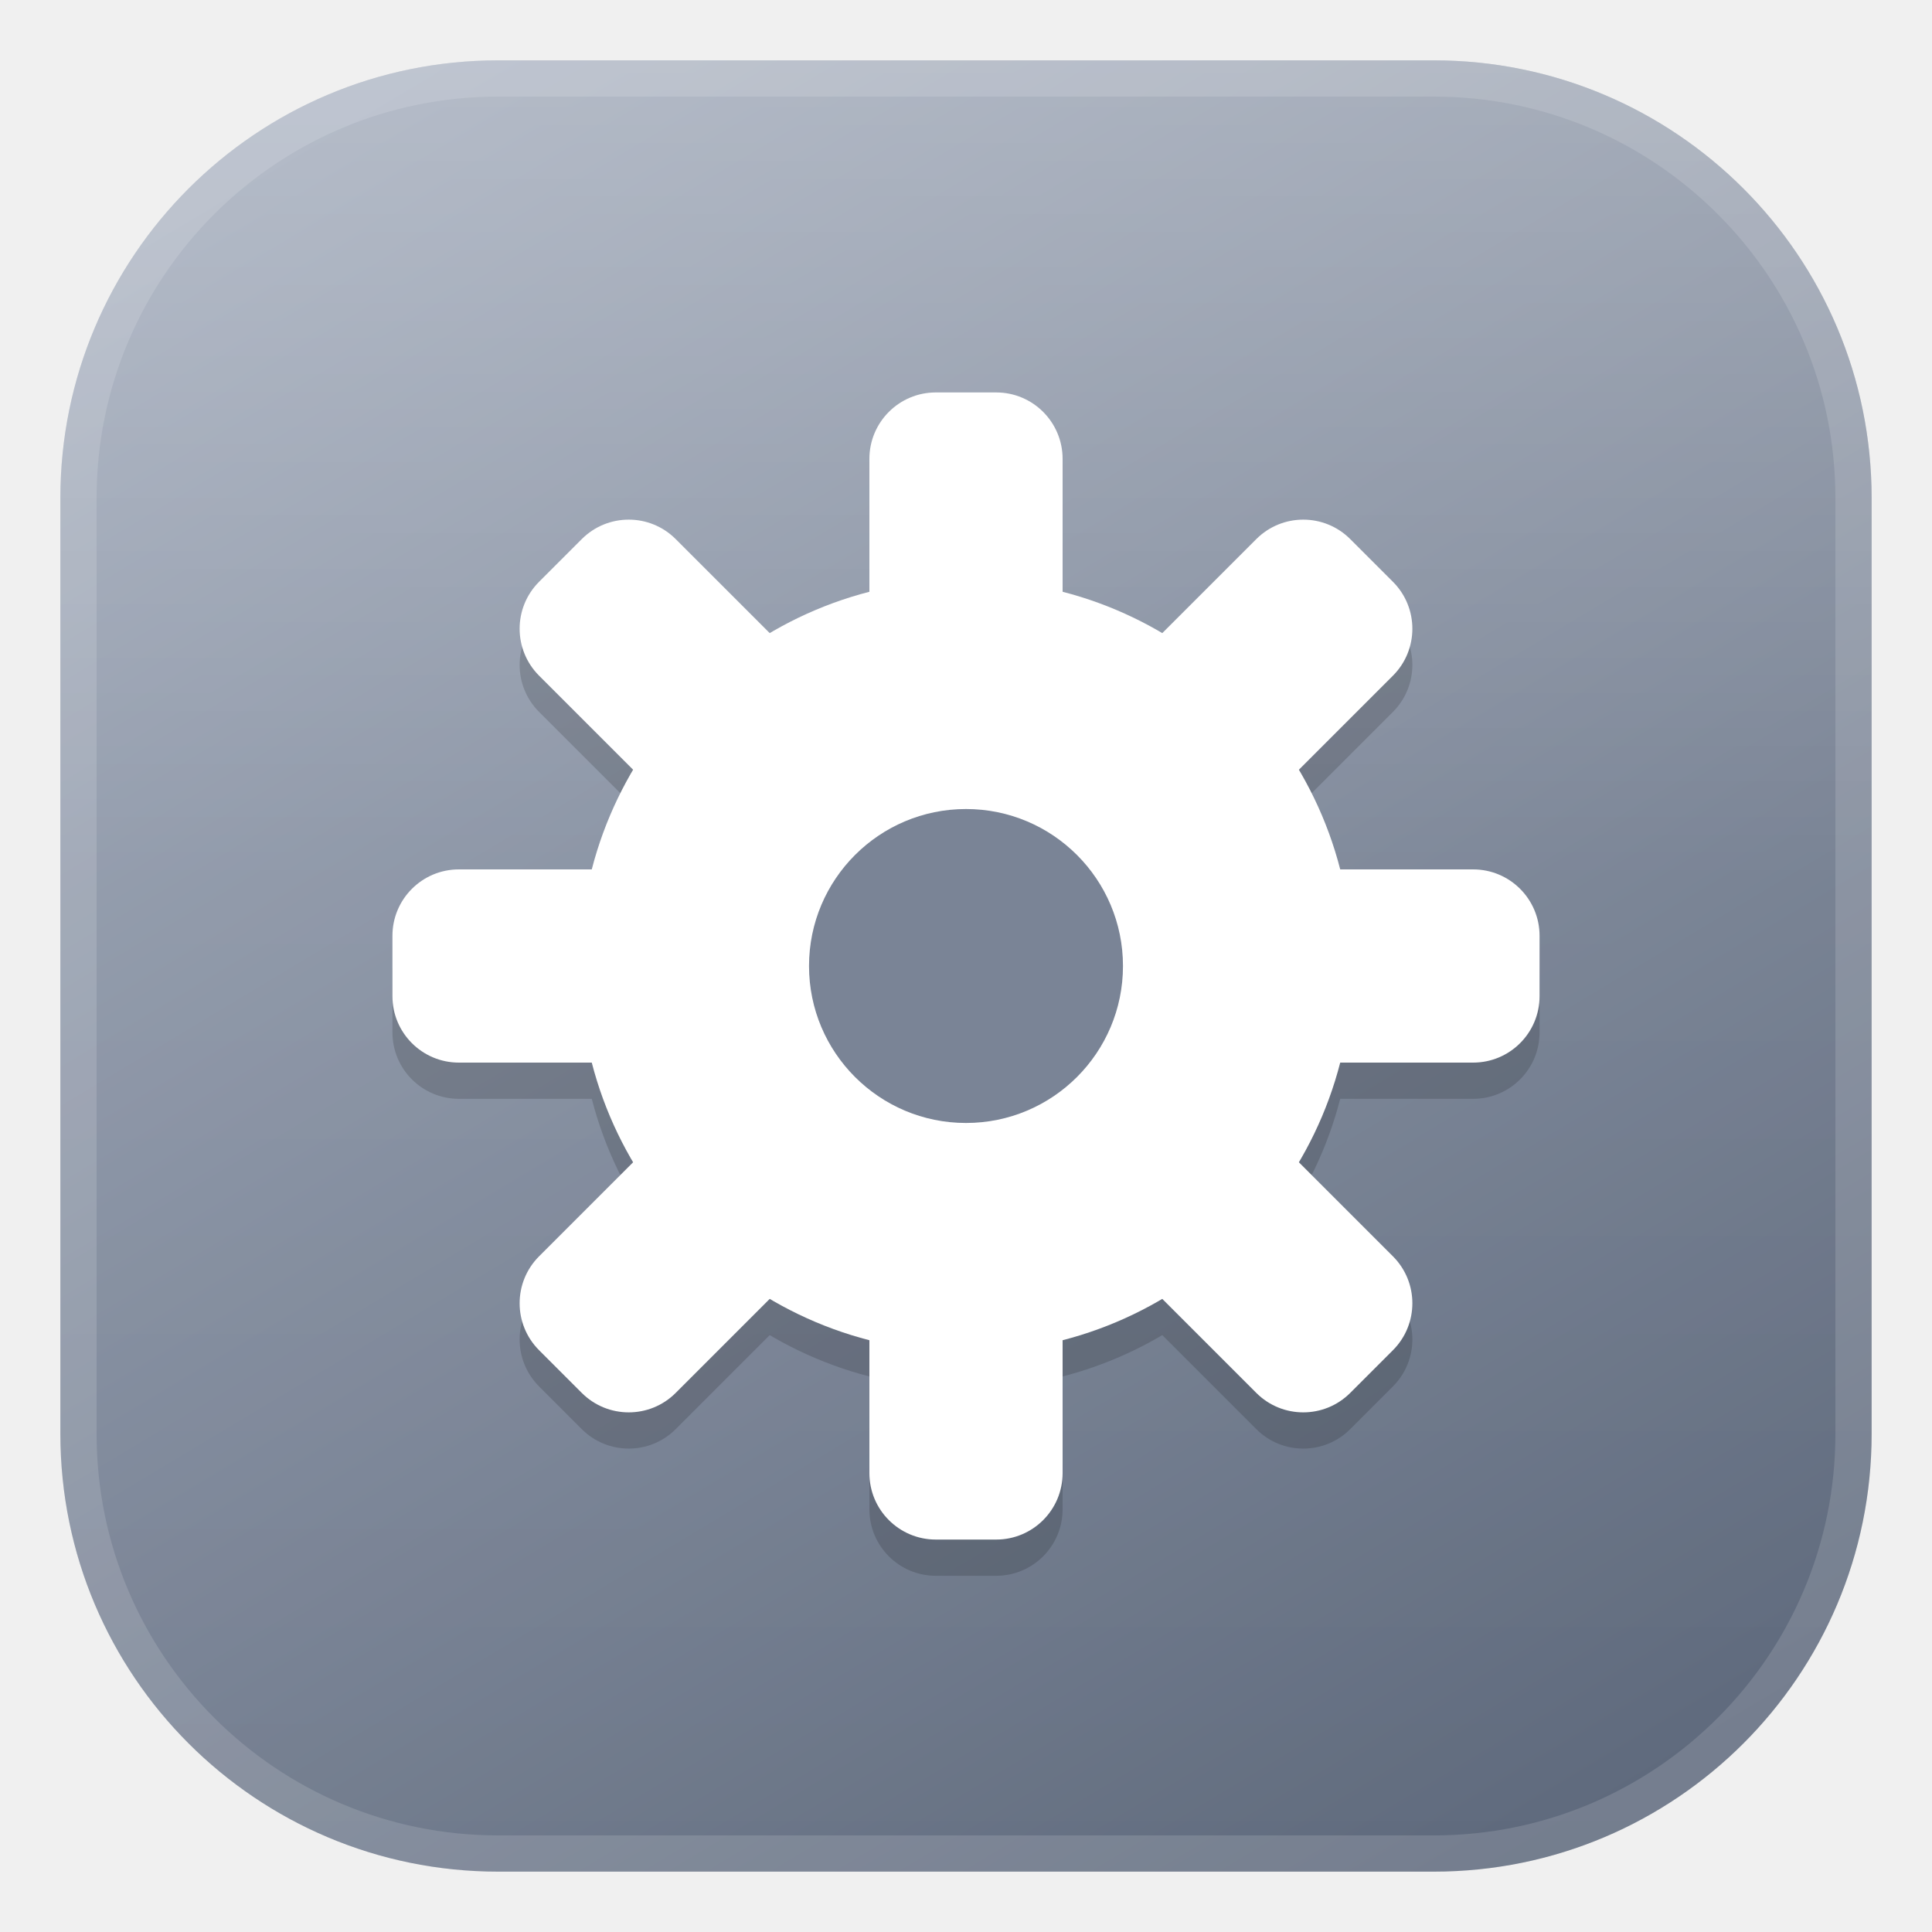
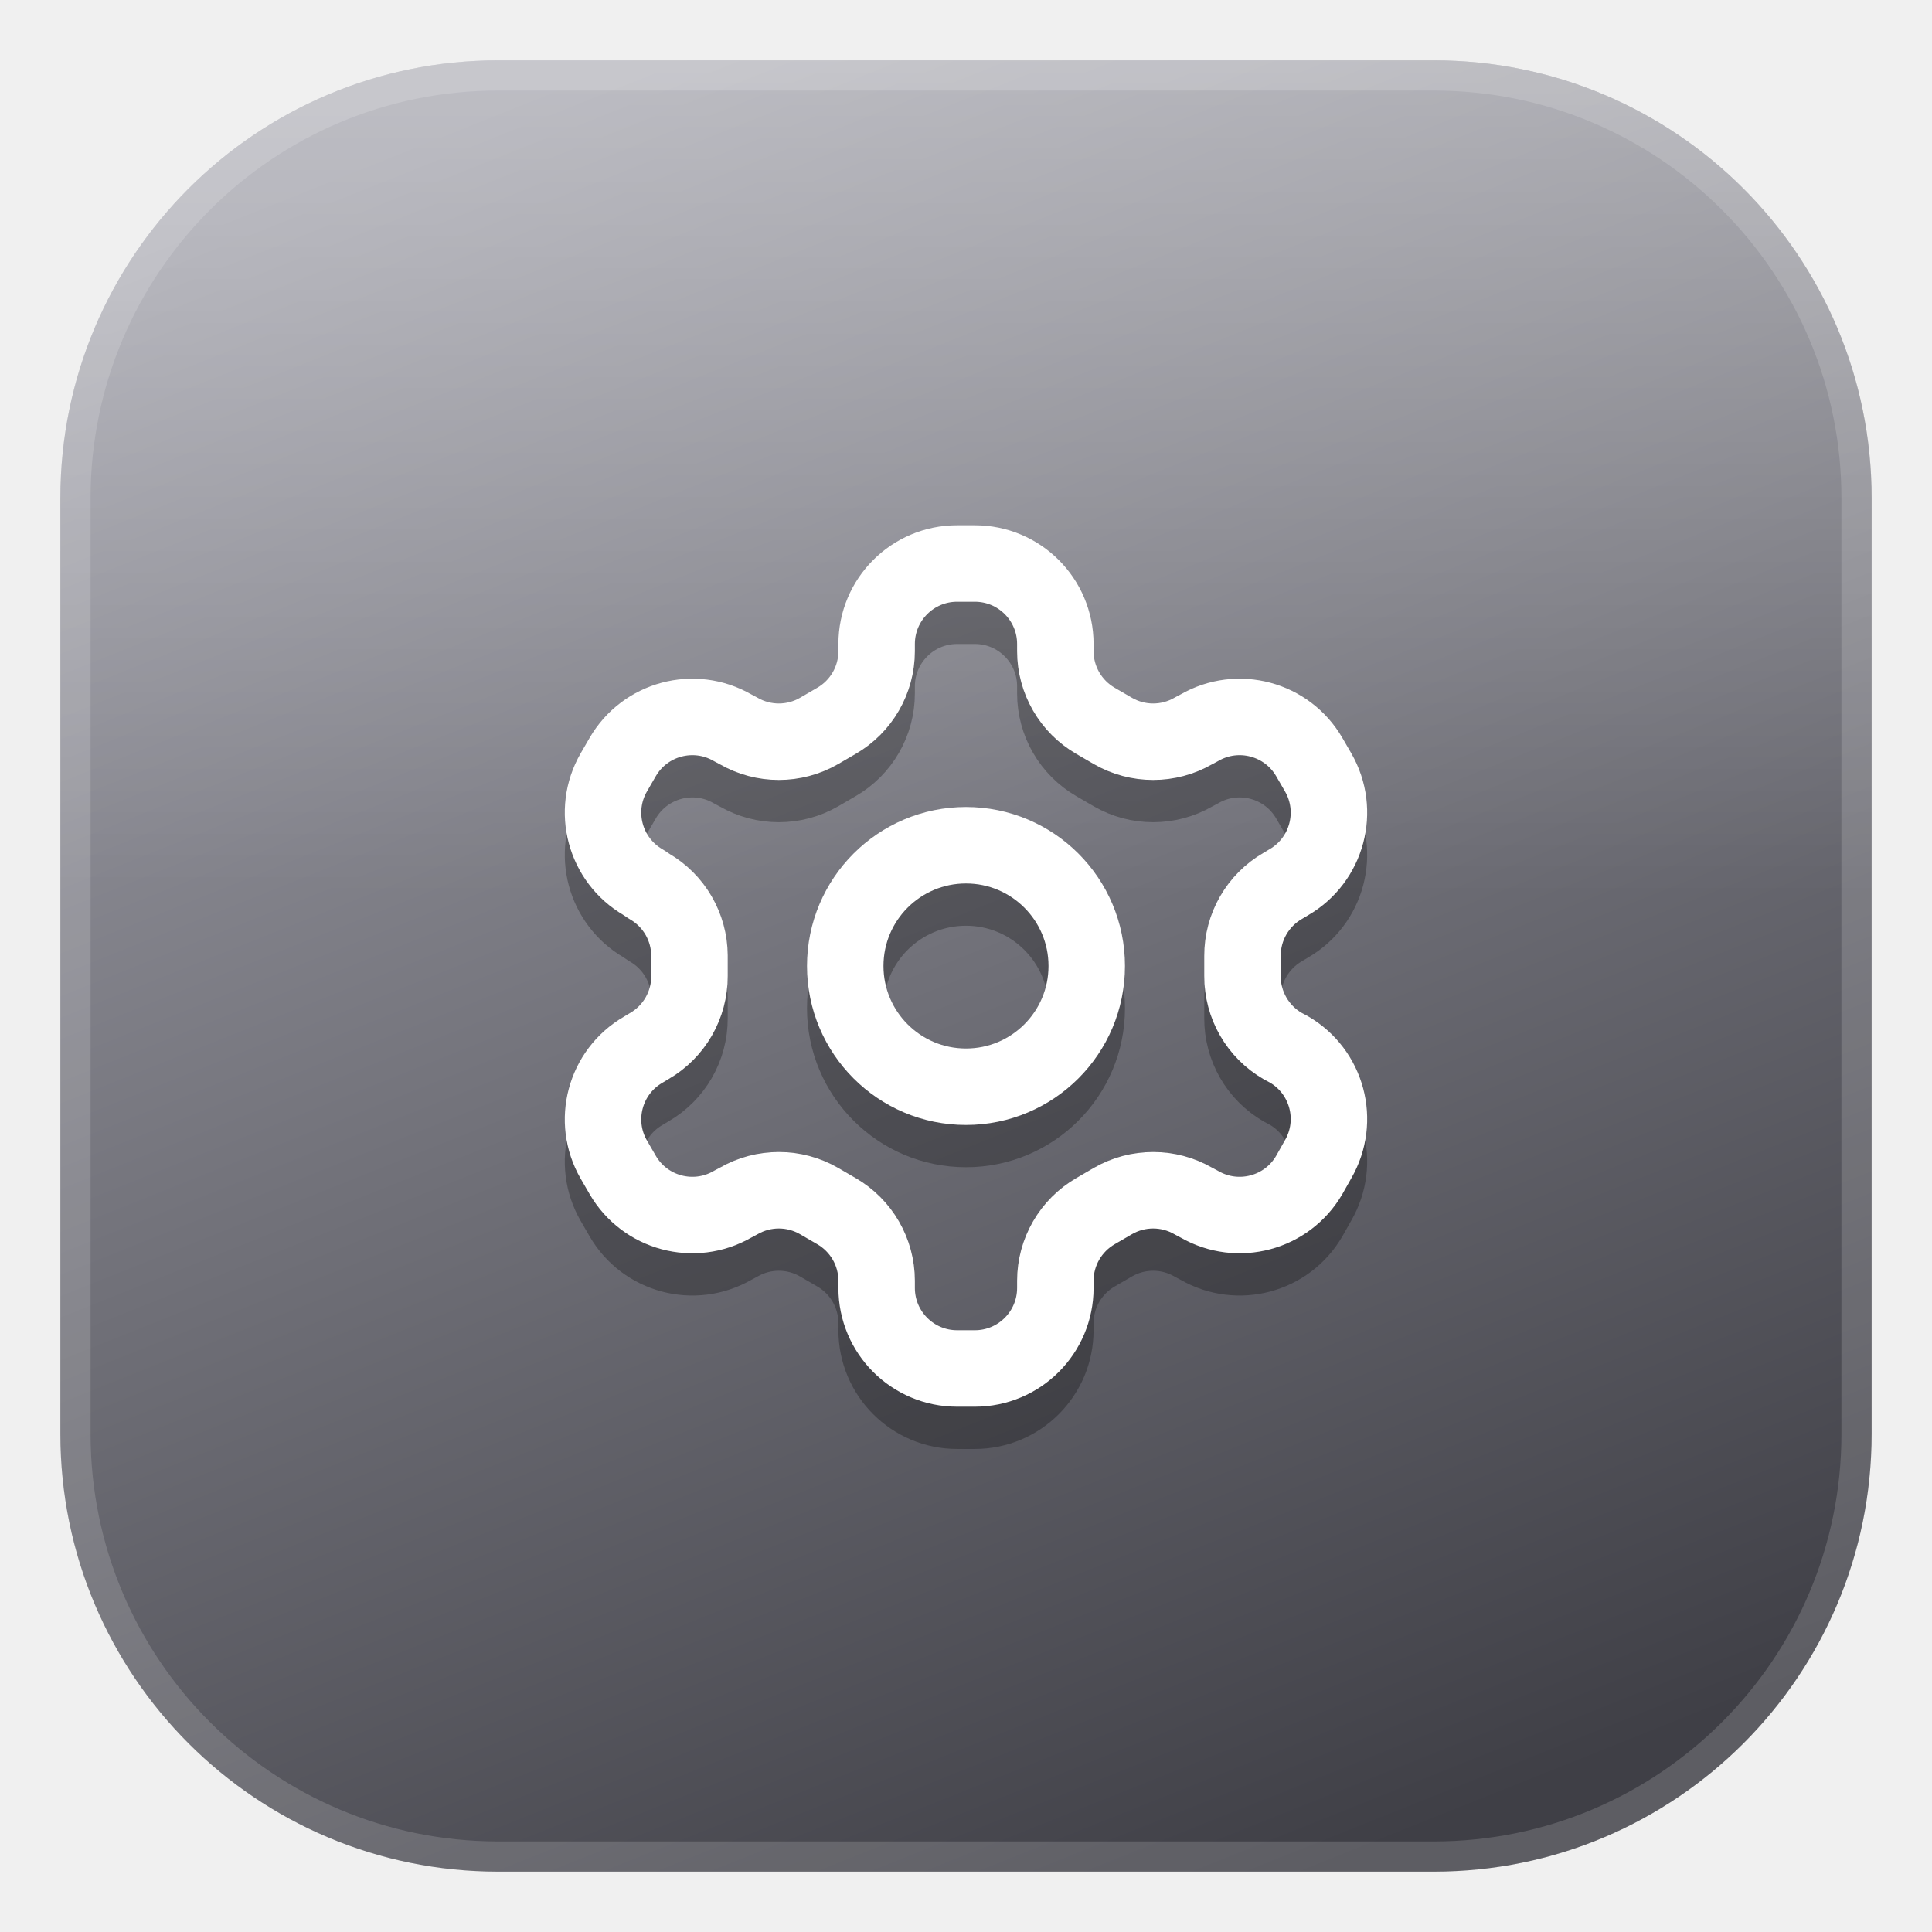
<svg xmlns="http://www.w3.org/2000/svg" width="64" height="64" viewBox="0 0 64 64">
  <defs>
-     <linearGradient id="fondo" x1="0.2" y1="0" x2="0.8" y2="1">
-       <stop offset="0" stop-color="#A0A9B9" />
-       <stop offset="1" stop-color="#5E697C" />
+     <linearGradient id="fondo" x1="0.3" y1="0" x2="0.7" y2="1">
+       <stop offset="0" stop-color="#A1A1AA" />
+       <stop offset="1" stop-color="#3F3F46" />
    </linearGradient>
    <linearGradient id="luce" x1="0" y1="0" x2="0" y2="1">
-       <stop offset="0" stop-color="#ffffff" stop-opacity="0.22" />
-       <stop offset="0.45" stop-color="#ffffff" stop-opacity="0.04" />
-       <stop offset="1" stop-color="#ffffff" stop-opacity="0" />
+       <stop offset="0" stop-color="#ffffff" stop-opacity="0.30" />
+       <stop offset="0.46" stop-color="#ffffff" stop-opacity="0" />
    </linearGradient>
  </defs>
  <rect x="2" y="2" width="60" height="60" rx="14.5" fill="url(#fondo)" />
  <rect x="2" y="2" width="60" height="60" rx="14.5" fill="url(#luce)" />
-   <rect x="2.6" y="2.6" width="58.8" height="58.8" rx="13.9" fill="none" stroke="#ffffff" stroke-opacity="0.14" stroke-width="1.2" />
-   <g transform="translate(0,1.2)" opacity="0.16">
-     <rect fill="#000000" x="28.8" y="13" width="6.4" height="9.5" rx="2.2" transform="rotate(0 32 32)" />
-     <rect fill="#000000" x="28.8" y="13" width="6.4" height="9.5" rx="2.2" transform="rotate(45 32 32)" />
-     <rect fill="#000000" x="28.8" y="13" width="6.4" height="9.5" rx="2.2" transform="rotate(90 32 32)" />
-     <rect fill="#000000" x="28.8" y="13" width="6.4" height="9.5" rx="2.2" transform="rotate(135 32 32)" />
-     <rect fill="#000000" x="28.8" y="13" width="6.4" height="9.5" rx="2.2" transform="rotate(180 32 32)" />
-     <rect fill="#000000" x="28.8" y="13" width="6.4" height="9.5" rx="2.2" transform="rotate(225 32 32)" />
-     <rect fill="#000000" x="28.8" y="13" width="6.4" height="9.5" rx="2.2" transform="rotate(270 32 32)" />
-     <rect fill="#000000" x="28.8" y="13" width="6.4" height="9.5" rx="2.2" transform="rotate(315 32 32)" />
-     <circle fill="#000000" cx="32" cy="32" r="12.8" />
+   <rect x="2.5" y="2.5" width="59" height="59" rx="14" fill="none" stroke="#ffffff" stroke-opacity="0.16" stroke-width="1" />
+   <g transform="translate(0 1.4)" opacity="0.28">
+     <g transform="translate(16 16) scale(1.3333)" fill="none" stroke="#000000" stroke-width="1.9" stroke-linecap="round" stroke-linejoin="round">
+       <path d="M12.22 2h-.44a2 2 0 0 0-2 2v.18a2 2 0 0 1-1 1.73l-.43.25a2 2 0 0 1-2 0l-.15-.08a2 2 0 0 0-2.73.73l-.22.38a2 2 0 0 0 .73 2.73l.15.1a2 2 0 0 1 1 1.72v.51a2 2 0 0 1-1 1.74l-.15.09a2 2 0 0 0-.73 2.73l.22.38a2 2 0 0 0 2.73.73l.15-.08a2 2 0 0 1 2 0l.43.25a2 2 0 0 1 1 1.73V20a2 2 0 0 0 2 2h.44a2 2 0 0 0 2-2v-.18a2 2 0 0 1 1-1.73l.43-.25a2 2 0 0 1 2 0l.15.08a2 2 0 0 0 2.73-.73l.22-.39a2 2 0 0 0-.73-2.73l-.15-.08a2 2 0 0 1-1-1.74v-.5a2 2 0 0 1 1-1.74l.15-.09a2 2 0 0 0 .73-2.73l-.22-.38a2 2 0 0 0-2.73-.73l-.15.08a2 2 0 0 1-2 0l-.43-.25a2 2 0 0 1-1-1.73V4a2 2 0 0 0-2-2z" />
+       <circle cx="12" cy="12" r="3" />
+     </g>
  </g>
-   <rect fill="#ffffff" x="28.8" y="13" width="6.4" height="9.5" rx="2.2" transform="rotate(0 32 32)" />
-   <rect fill="#ffffff" x="28.8" y="13" width="6.4" height="9.5" rx="2.2" transform="rotate(45 32 32)" />
-   <rect fill="#ffffff" x="28.8" y="13" width="6.4" height="9.5" rx="2.2" transform="rotate(90 32 32)" />
-   <rect fill="#ffffff" x="28.8" y="13" width="6.4" height="9.5" rx="2.2" transform="rotate(135 32 32)" />
-   <rect fill="#ffffff" x="28.8" y="13" width="6.4" height="9.5" rx="2.2" transform="rotate(180 32 32)" />
-   <rect fill="#ffffff" x="28.8" y="13" width="6.4" height="9.5" rx="2.2" transform="rotate(225 32 32)" />
-   <rect fill="#ffffff" x="28.8" y="13" width="6.4" height="9.5" rx="2.2" transform="rotate(270 32 32)" />
-   <rect fill="#ffffff" x="28.8" y="13" width="6.4" height="9.5" rx="2.2" transform="rotate(315 32 32)" />
-   <circle fill="#ffffff" cx="32" cy="32" r="12.8" />
-   <circle fill="#7A8496" cx="32" cy="32" r="5.2" />
+   <g transform="translate(16 16) scale(1.3333)" fill="none" stroke="#FFFFFF" stroke-width="1.9" stroke-linecap="round" stroke-linejoin="round">
+     <path d="M12.22 2h-.44a2 2 0 0 0-2 2v.18a2 2 0 0 1-1 1.73l-.43.25a2 2 0 0 1-2 0l-.15-.08a2 2 0 0 0-2.73.73l-.22.38a2 2 0 0 0 .73 2.73l.15.1a2 2 0 0 1 1 1.72v.51a2 2 0 0 1-1 1.74l-.15.09a2 2 0 0 0-.73 2.73l.22.38a2 2 0 0 0 2.73.73l.15-.08a2 2 0 0 1 2 0l.43.25a2 2 0 0 1 1 1.73V20a2 2 0 0 0 2 2h.44a2 2 0 0 0 2-2v-.18a2 2 0 0 1 1-1.73l.43-.25a2 2 0 0 1 2 0l.15.08a2 2 0 0 0 2.73-.73l.22-.39a2 2 0 0 0-.73-2.73l-.15-.08a2 2 0 0 1-1-1.74v-.5a2 2 0 0 1 1-1.74l.15-.09a2 2 0 0 0 .73-2.73l-.22-.38a2 2 0 0 0-2.73-.73l-.15.08a2 2 0 0 1-2 0l-.43-.25a2 2 0 0 1-1-1.73V4a2 2 0 0 0-2-2z" />
+     <circle cx="12" cy="12" r="3" />
+   </g>
</svg>
